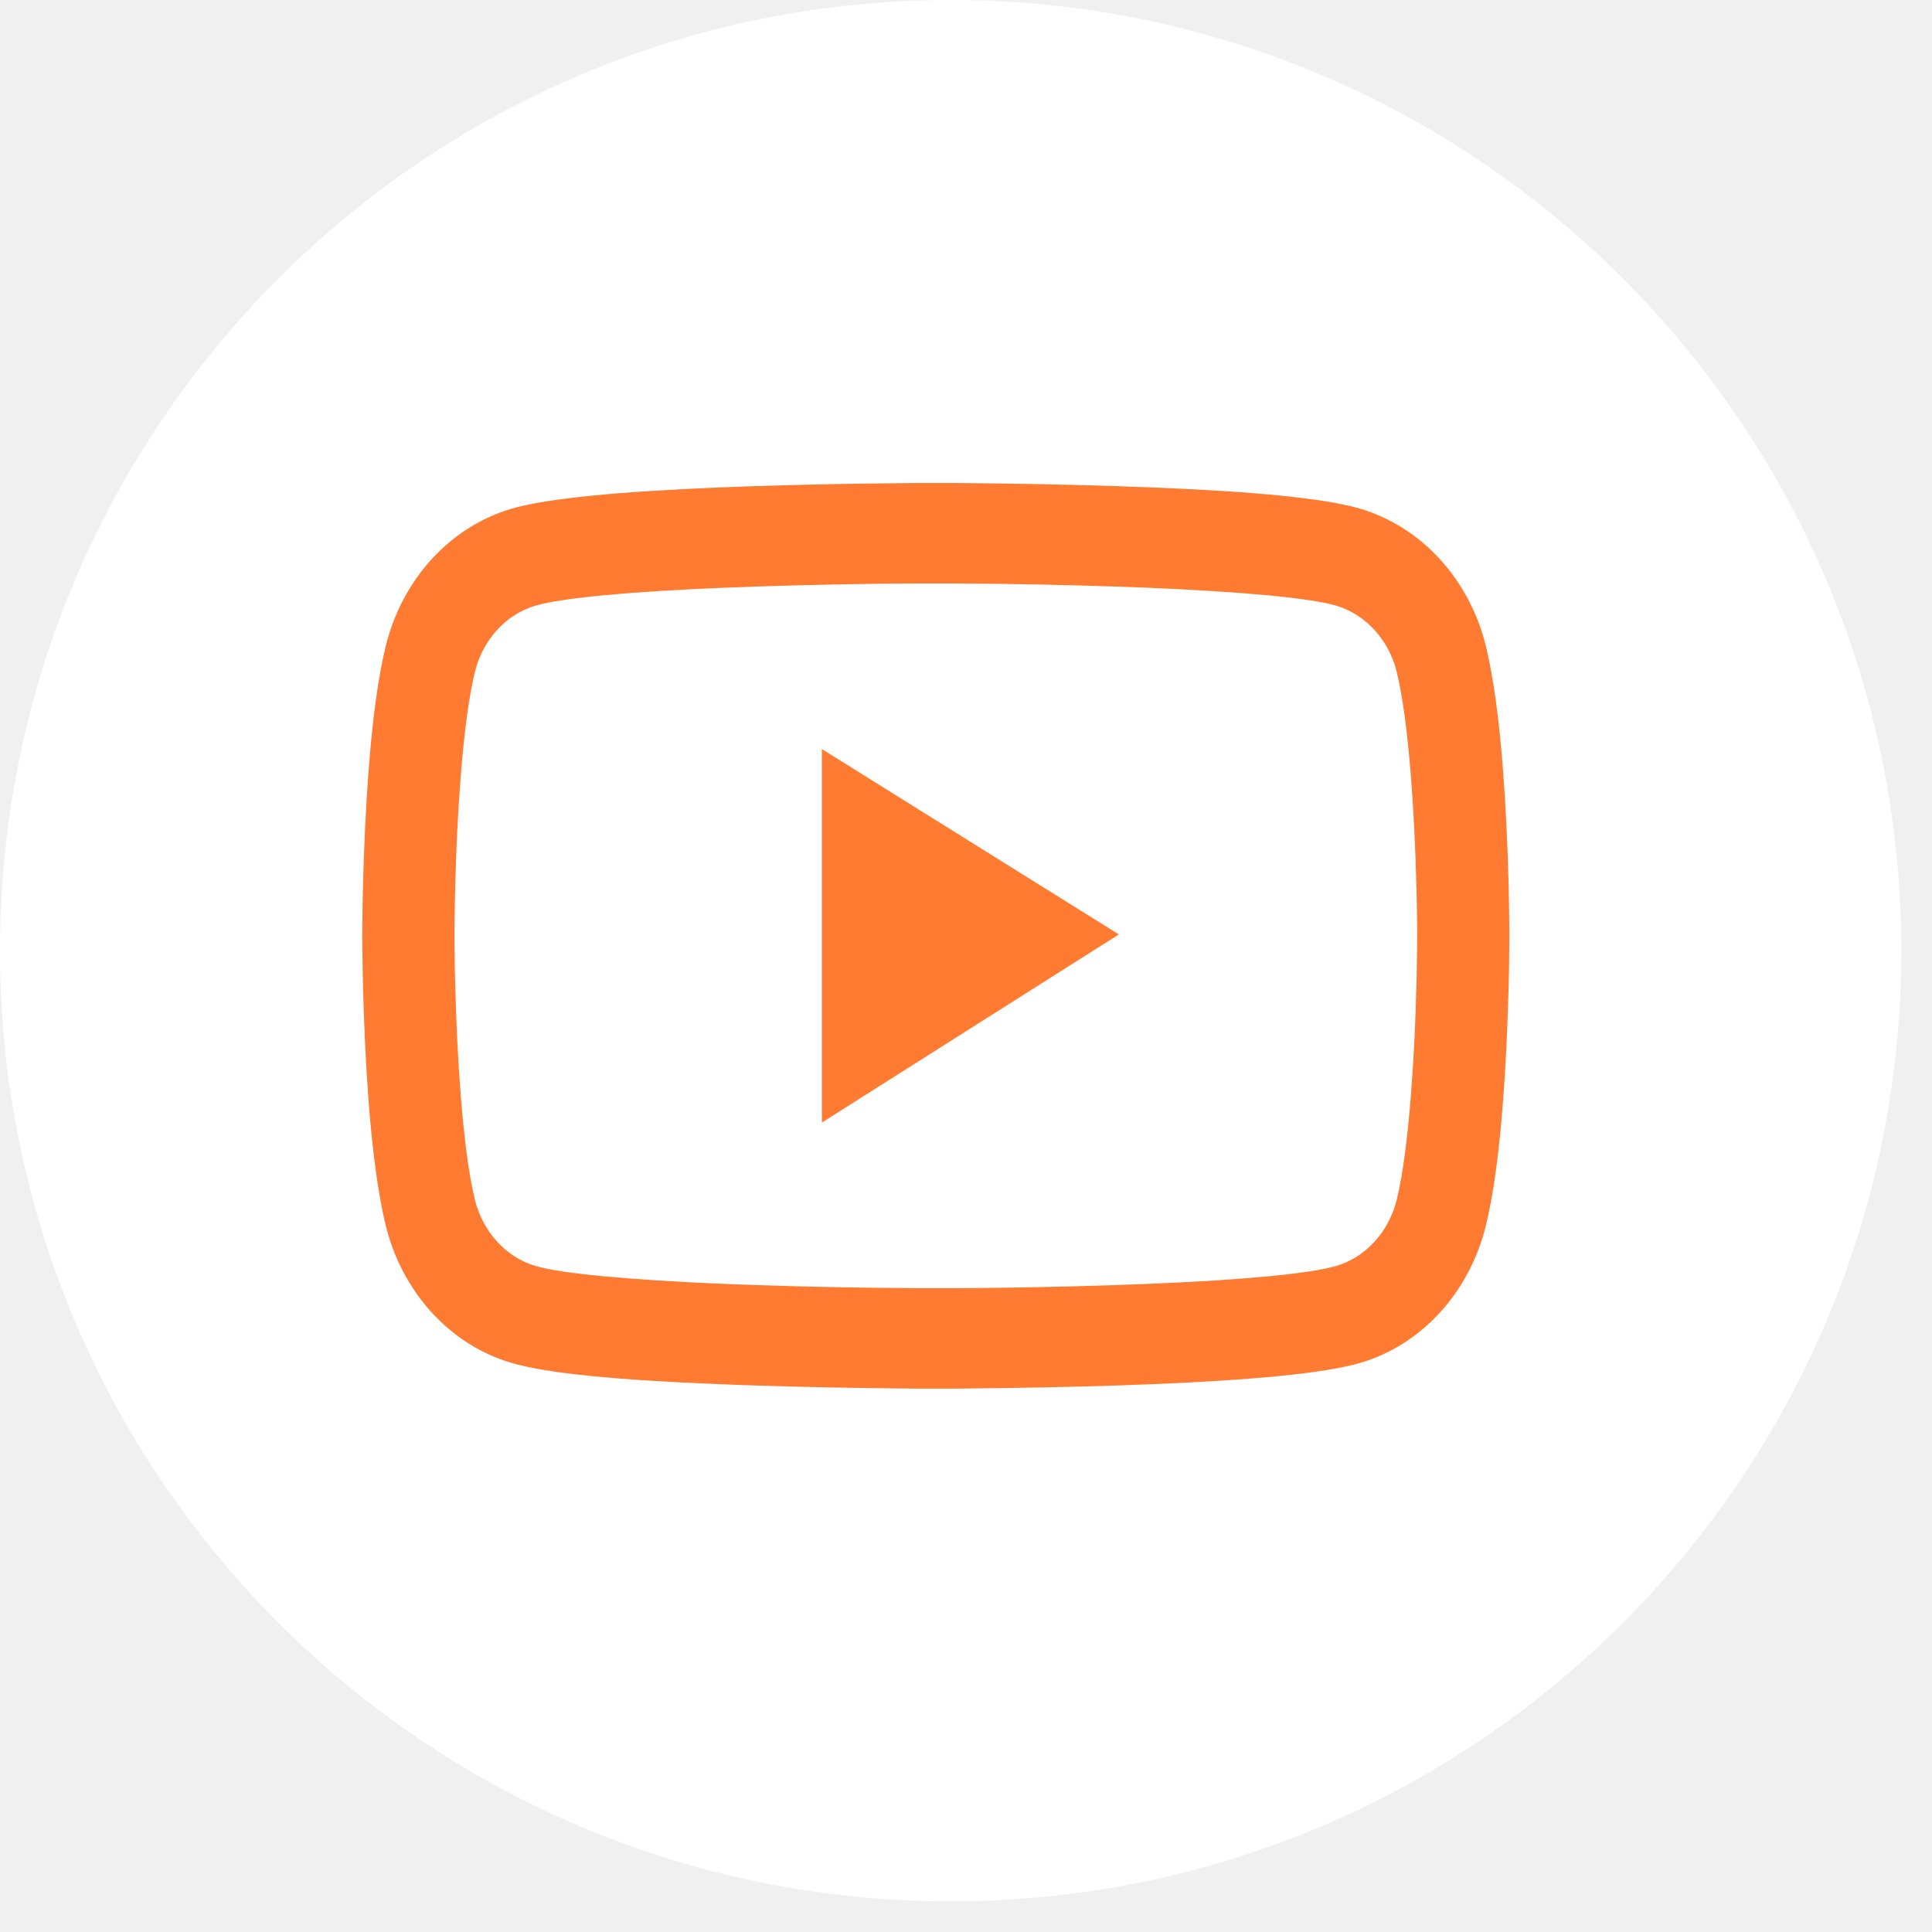
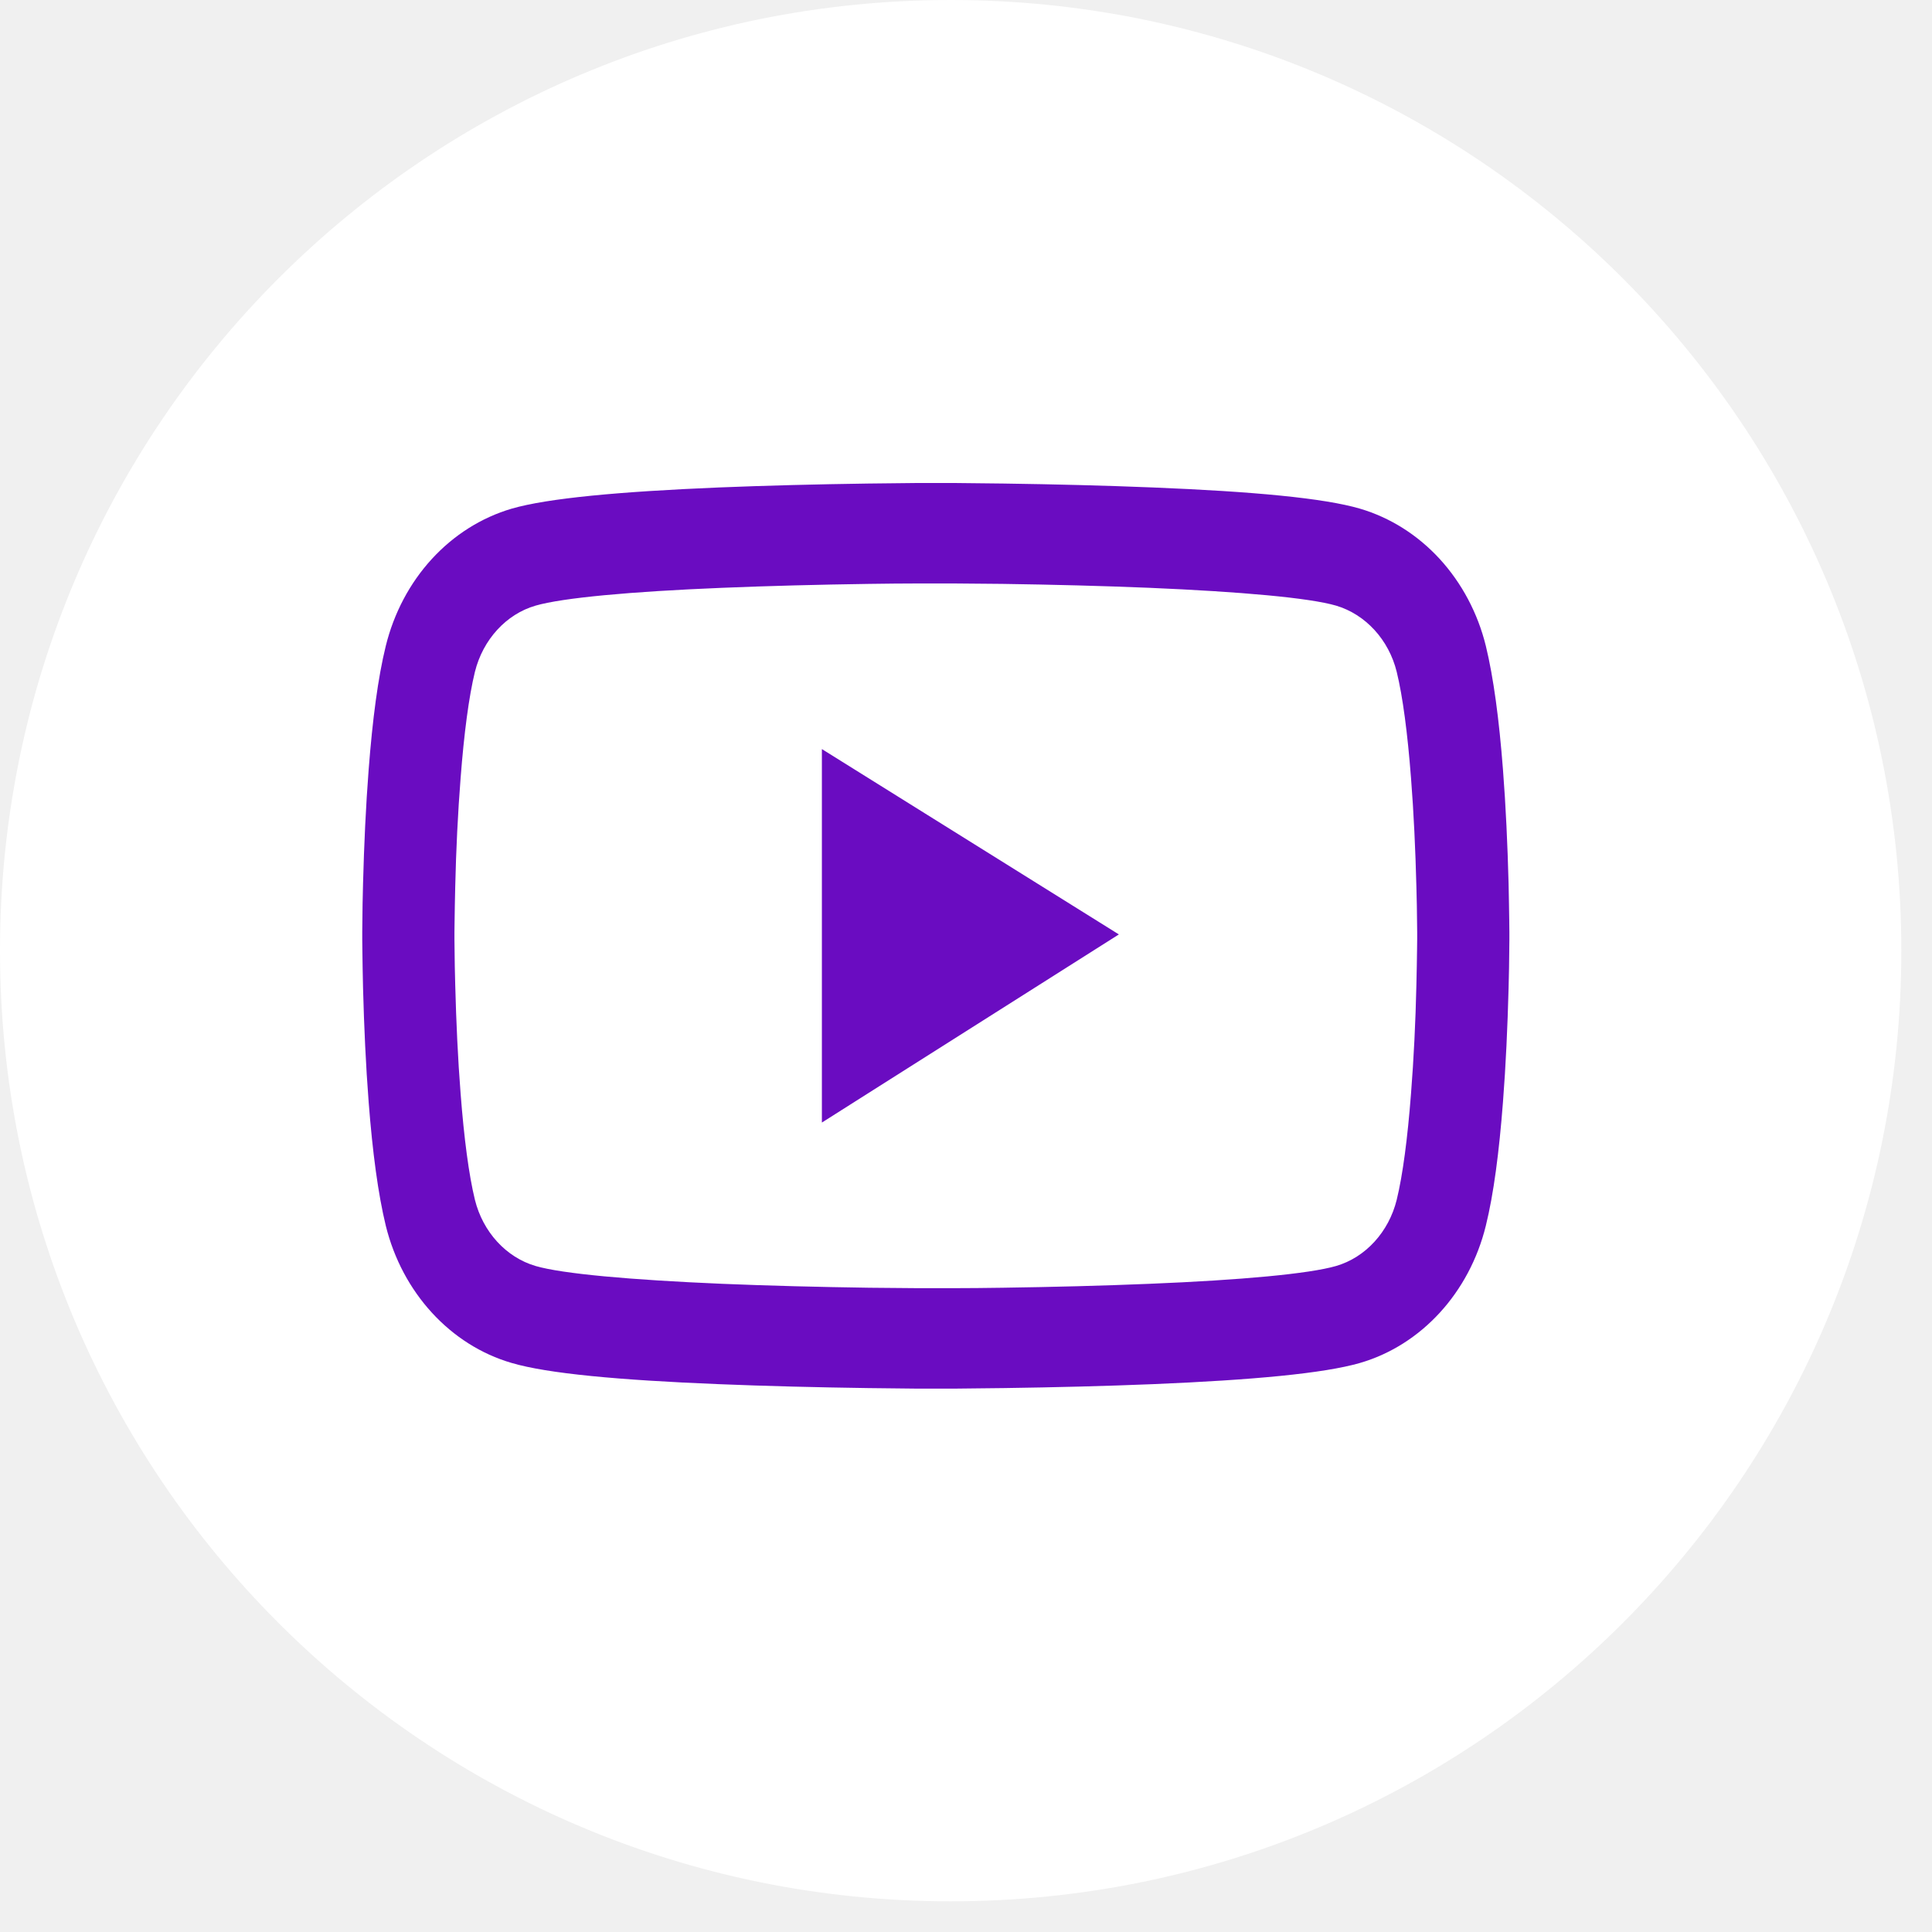
<svg xmlns="http://www.w3.org/2000/svg" width="32" height="32" viewBox="0 0 32 32" fill="none">
  <circle cx="15.746" cy="15.746" r="15.746" fill="white" />
-   <path d="M25 15.435C25 15.385 25 15.327 24.998 15.26C24.996 15.073 24.991 14.863 24.987 14.639C24.97 13.995 24.941 13.353 24.894 12.748C24.83 11.915 24.737 11.22 24.61 10.698C24.476 10.154 24.212 9.658 23.847 9.259C23.481 8.86 23.025 8.572 22.525 8.425C21.925 8.249 20.75 8.141 19.096 8.074C18.31 8.042 17.468 8.021 16.626 8.009C16.331 8.005 16.058 8.002 15.812 8H15.188C14.942 8.002 14.669 8.005 14.374 8.009C13.532 8.021 12.69 8.042 11.904 8.074C10.25 8.143 9.073 8.252 8.475 8.425C7.975 8.572 7.519 8.859 7.153 9.258C6.787 9.657 6.524 10.154 6.39 10.698C6.261 11.22 6.17 11.915 6.106 12.748C6.059 13.353 6.03 13.995 6.013 14.639C6.006 14.863 6.004 15.073 6.002 15.26C6.002 15.327 6 15.385 6 15.435V15.565C6 15.615 6 15.673 6.002 15.74C6.004 15.927 6.008 16.137 6.013 16.361C6.03 17.005 6.059 17.647 6.106 18.252C6.17 19.085 6.263 19.78 6.39 20.302C6.662 21.407 7.459 22.28 8.475 22.575C9.073 22.751 10.25 22.859 11.904 22.926C12.69 22.958 13.532 22.979 14.374 22.991C14.669 22.995 14.942 22.998 15.188 23H15.812C16.058 22.998 16.331 22.995 16.626 22.991C17.468 22.979 18.31 22.958 19.096 22.926C20.75 22.857 21.927 22.748 22.525 22.575C23.541 22.28 24.338 21.41 24.61 20.302C24.739 19.78 24.83 19.085 24.894 18.252C24.941 17.647 24.97 17.005 24.987 16.361C24.994 16.137 24.996 15.927 24.998 15.74C24.998 15.673 25 15.615 25 15.565V15.435ZM23.473 15.555C23.473 15.604 23.473 15.657 23.471 15.719C23.469 15.899 23.465 16.098 23.46 16.313C23.446 16.927 23.416 17.541 23.371 18.111C23.314 18.854 23.234 19.463 23.134 19.872C23.003 20.405 22.616 20.828 22.129 20.969C21.683 21.098 20.562 21.202 19.037 21.264C18.265 21.296 17.434 21.317 16.605 21.329C16.314 21.333 16.045 21.336 15.803 21.336H15.197L14.395 21.329C13.566 21.317 12.737 21.296 11.963 21.264C10.438 21.199 9.314 21.098 8.871 20.969C8.383 20.826 7.998 20.405 7.866 19.872C7.766 19.463 7.686 18.854 7.629 18.111C7.584 17.541 7.556 16.927 7.54 16.313C7.533 16.098 7.531 15.897 7.529 15.719C7.529 15.657 7.527 15.602 7.527 15.555V15.445C7.527 15.396 7.527 15.343 7.529 15.281C7.531 15.101 7.535 14.902 7.54 14.687C7.554 14.073 7.584 13.459 7.629 12.889C7.686 12.146 7.766 11.537 7.866 11.128C7.998 10.595 8.383 10.172 8.871 10.031C9.317 9.902 10.438 9.798 11.963 9.736C12.735 9.704 13.566 9.683 14.395 9.671C14.686 9.667 14.955 9.664 15.197 9.664H15.803L16.605 9.671C17.434 9.683 18.263 9.704 19.037 9.736C20.562 9.801 21.686 9.902 22.129 10.031C22.616 10.175 23.003 10.595 23.134 11.128C23.234 11.537 23.314 12.146 23.371 12.889C23.416 13.459 23.444 14.073 23.46 14.687C23.467 14.902 23.469 15.103 23.471 15.281C23.471 15.343 23.473 15.398 23.473 15.445V15.555ZM13.613 18.593L18.532 15.477L13.613 12.407V18.593Z" fill="#FF7B31" />
+   <path d="M25 15.435C25 15.385 25 15.327 24.998 15.26C24.996 15.073 24.991 14.863 24.987 14.639C24.97 13.995 24.941 13.353 24.894 12.748C24.83 11.915 24.737 11.22 24.61 10.698C24.476 10.154 24.212 9.658 23.847 9.259C23.481 8.86 23.025 8.572 22.525 8.425C21.925 8.249 20.75 8.141 19.096 8.074C18.31 8.042 17.468 8.021 16.626 8.009C16.331 8.005 16.058 8.002 15.812 8H15.188C14.942 8.002 14.669 8.005 14.374 8.009C13.532 8.021 12.69 8.042 11.904 8.074C10.25 8.143 9.073 8.252 8.475 8.425C7.975 8.572 7.519 8.859 7.153 9.258C6.787 9.657 6.524 10.154 6.39 10.698C6.261 11.22 6.17 11.915 6.106 12.748C6.059 13.353 6.03 13.995 6.013 14.639C6.006 14.863 6.004 15.073 6.002 15.26C6.002 15.327 6 15.385 6 15.435V15.565C6 15.615 6 15.673 6.002 15.74C6.004 15.927 6.008 16.137 6.013 16.361C6.03 17.005 6.059 17.647 6.106 18.252C6.17 19.085 6.263 19.78 6.39 20.302C6.662 21.407 7.459 22.28 8.475 22.575C9.073 22.751 10.25 22.859 11.904 22.926C12.69 22.958 13.532 22.979 14.374 22.991C14.669 22.995 14.942 22.998 15.188 23H15.812C16.058 22.998 16.331 22.995 16.626 22.991C17.468 22.979 18.31 22.958 19.096 22.926C20.75 22.857 21.927 22.748 22.525 22.575C23.541 22.28 24.338 21.41 24.61 20.302C24.739 19.78 24.83 19.085 24.894 18.252C24.941 17.647 24.97 17.005 24.987 16.361C24.994 16.137 24.996 15.927 24.998 15.74C24.998 15.673 25 15.615 25 15.565V15.435ZM23.473 15.555C23.473 15.604 23.473 15.657 23.471 15.719C23.469 15.899 23.465 16.098 23.46 16.313C23.446 16.927 23.416 17.541 23.371 18.111C23.314 18.854 23.234 19.463 23.134 19.872C23.003 20.405 22.616 20.828 22.129 20.969C21.683 21.098 20.562 21.202 19.037 21.264C18.265 21.296 17.434 21.317 16.605 21.329C16.314 21.333 16.045 21.336 15.803 21.336H15.197L14.395 21.329C13.566 21.317 12.737 21.296 11.963 21.264C10.438 21.199 9.314 21.098 8.871 20.969C8.383 20.826 7.998 20.405 7.866 19.872C7.766 19.463 7.686 18.854 7.629 18.111C7.584 17.541 7.556 16.927 7.54 16.313C7.533 16.098 7.531 15.897 7.529 15.719C7.529 15.657 7.527 15.602 7.527 15.555V15.445C7.527 15.396 7.527 15.343 7.529 15.281C7.531 15.101 7.535 14.902 7.54 14.687C7.554 14.073 7.584 13.459 7.629 12.889C7.686 12.146 7.766 11.537 7.866 11.128C7.998 10.595 8.383 10.172 8.871 10.031C9.317 9.902 10.438 9.798 11.963 9.736C12.735 9.704 13.566 9.683 14.395 9.671C14.686 9.667 14.955 9.664 15.197 9.664H15.803L16.605 9.671C17.434 9.683 18.263 9.704 19.037 9.736C20.562 9.801 21.686 9.902 22.129 10.031C22.616 10.175 23.003 10.595 23.134 11.128C23.234 11.537 23.314 12.146 23.371 12.889C23.416 13.459 23.444 14.073 23.46 14.687C23.467 14.902 23.469 15.103 23.471 15.281C23.471 15.343 23.473 15.398 23.473 15.445V15.555ZM13.613 18.593L18.532 15.477L13.613 12.407V18.593Z" fill="#6a0cc1" />
</svg>
